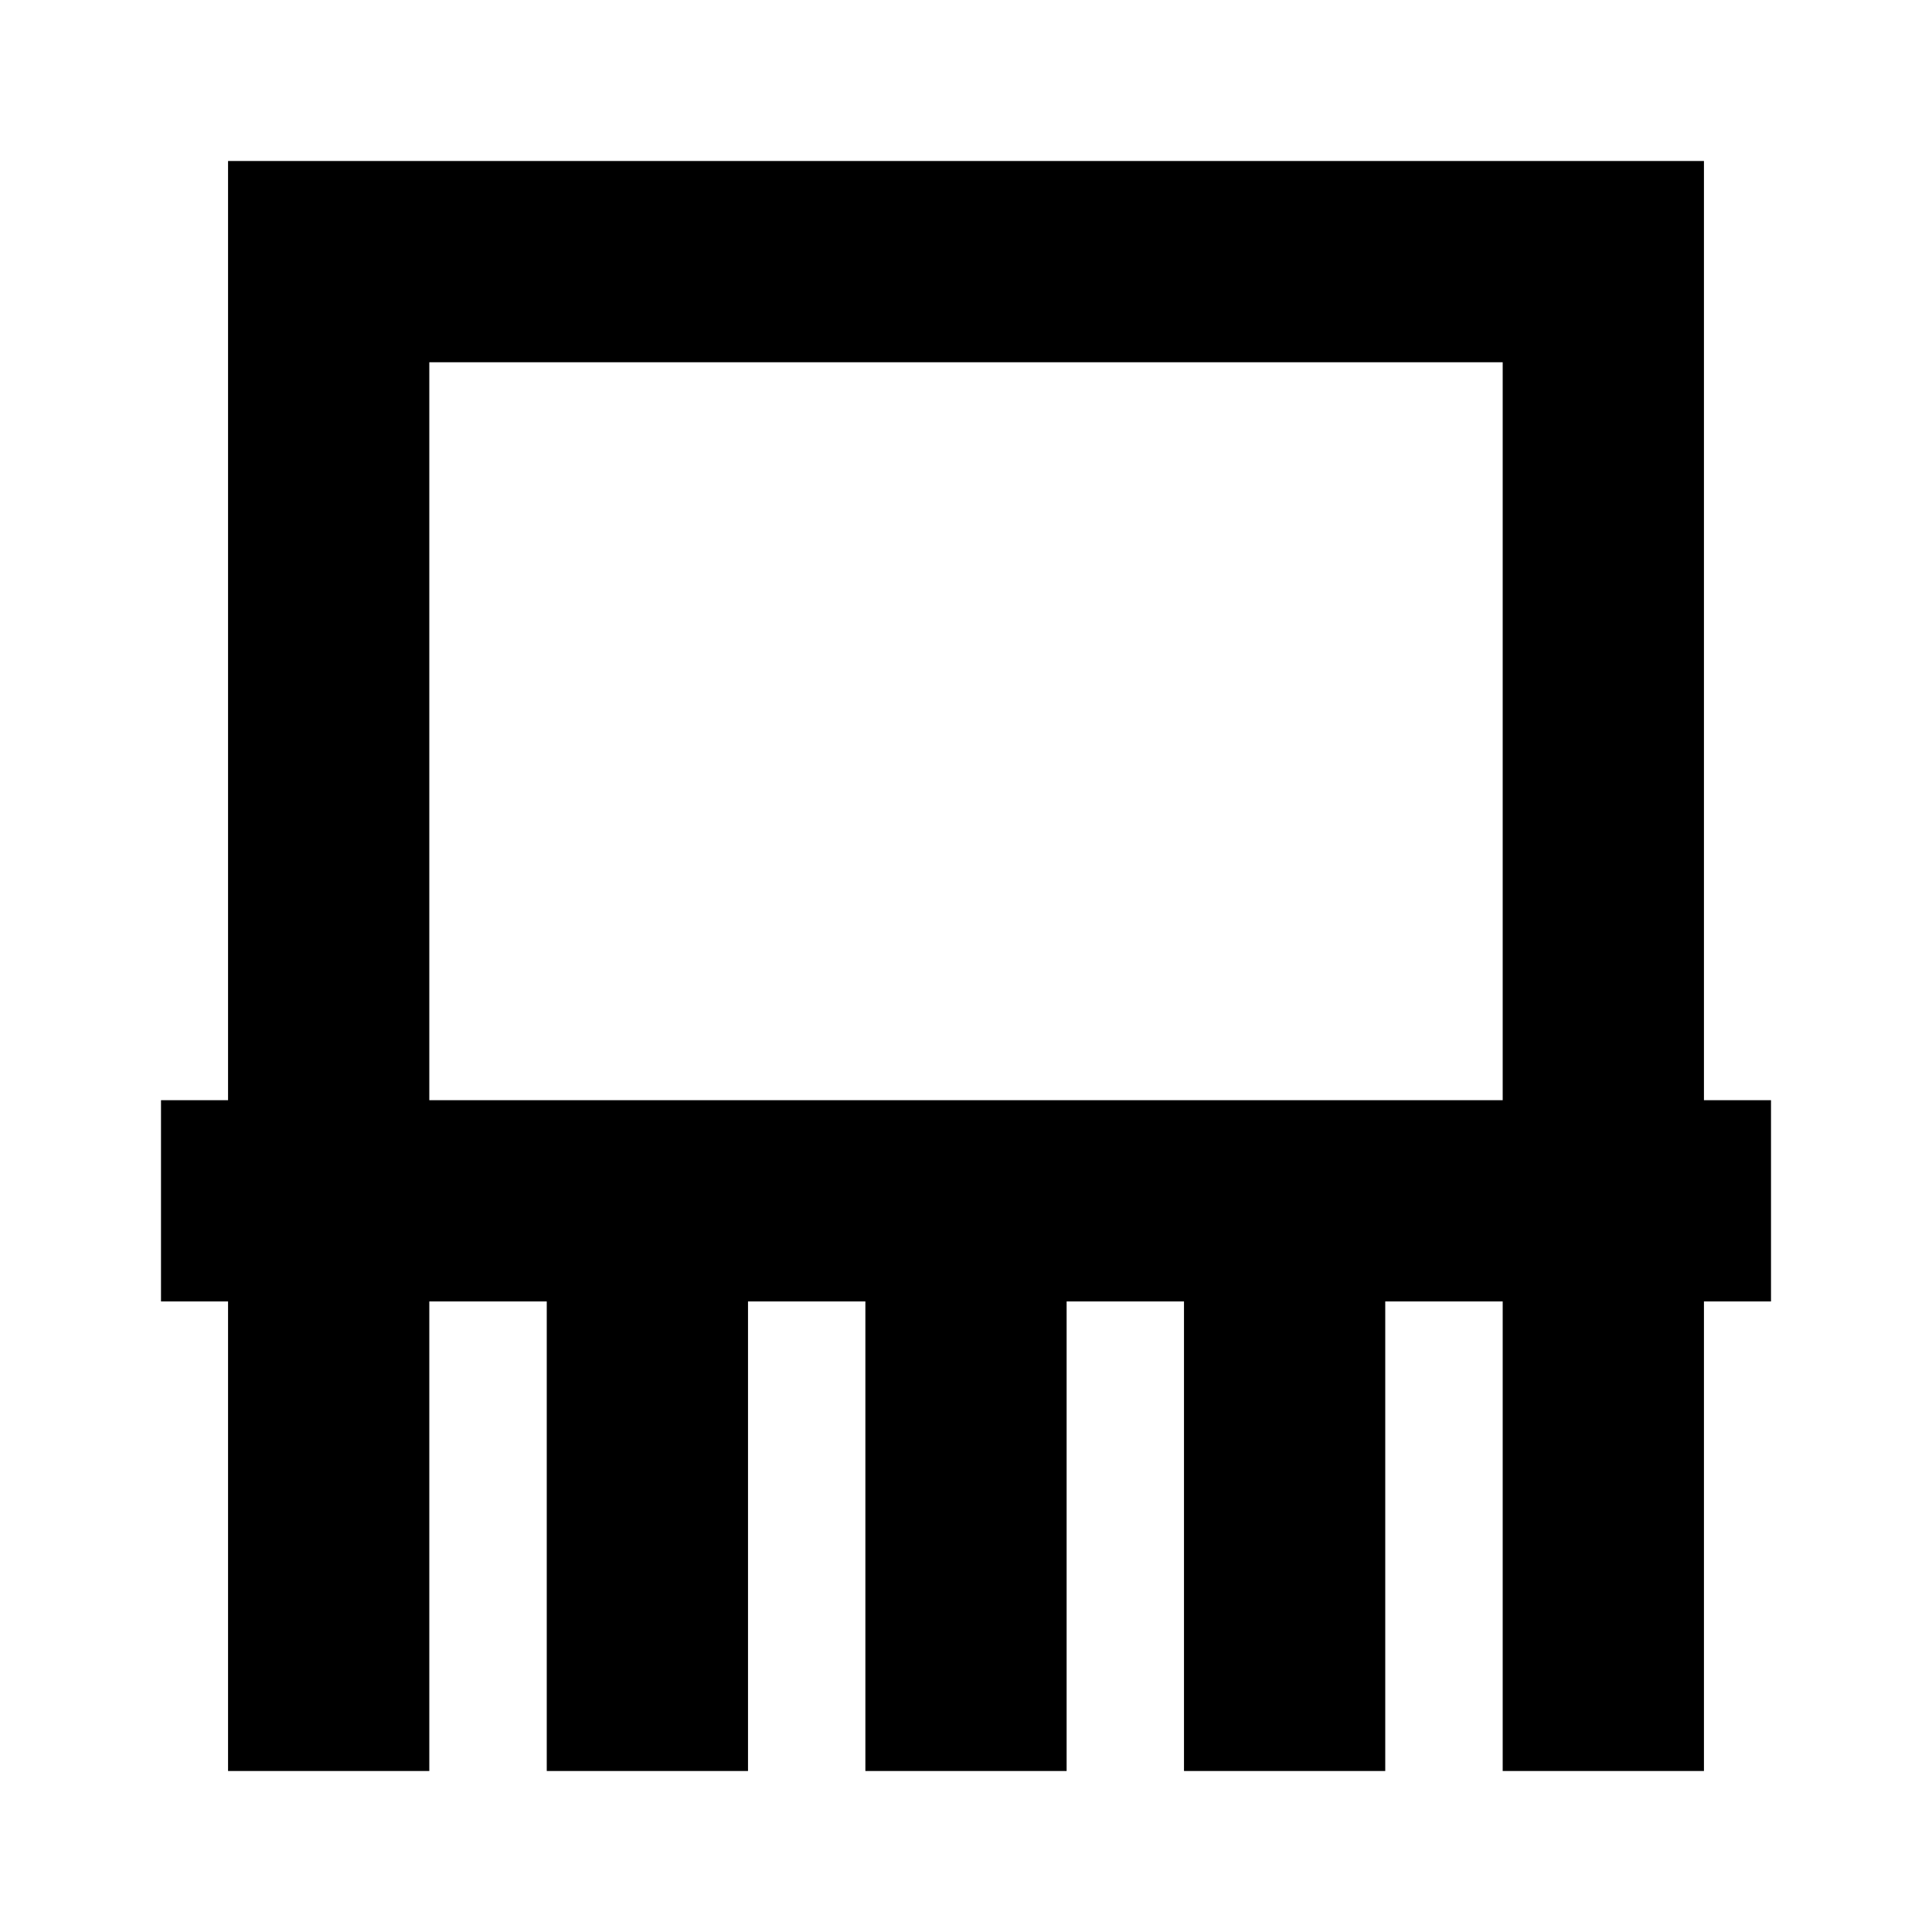
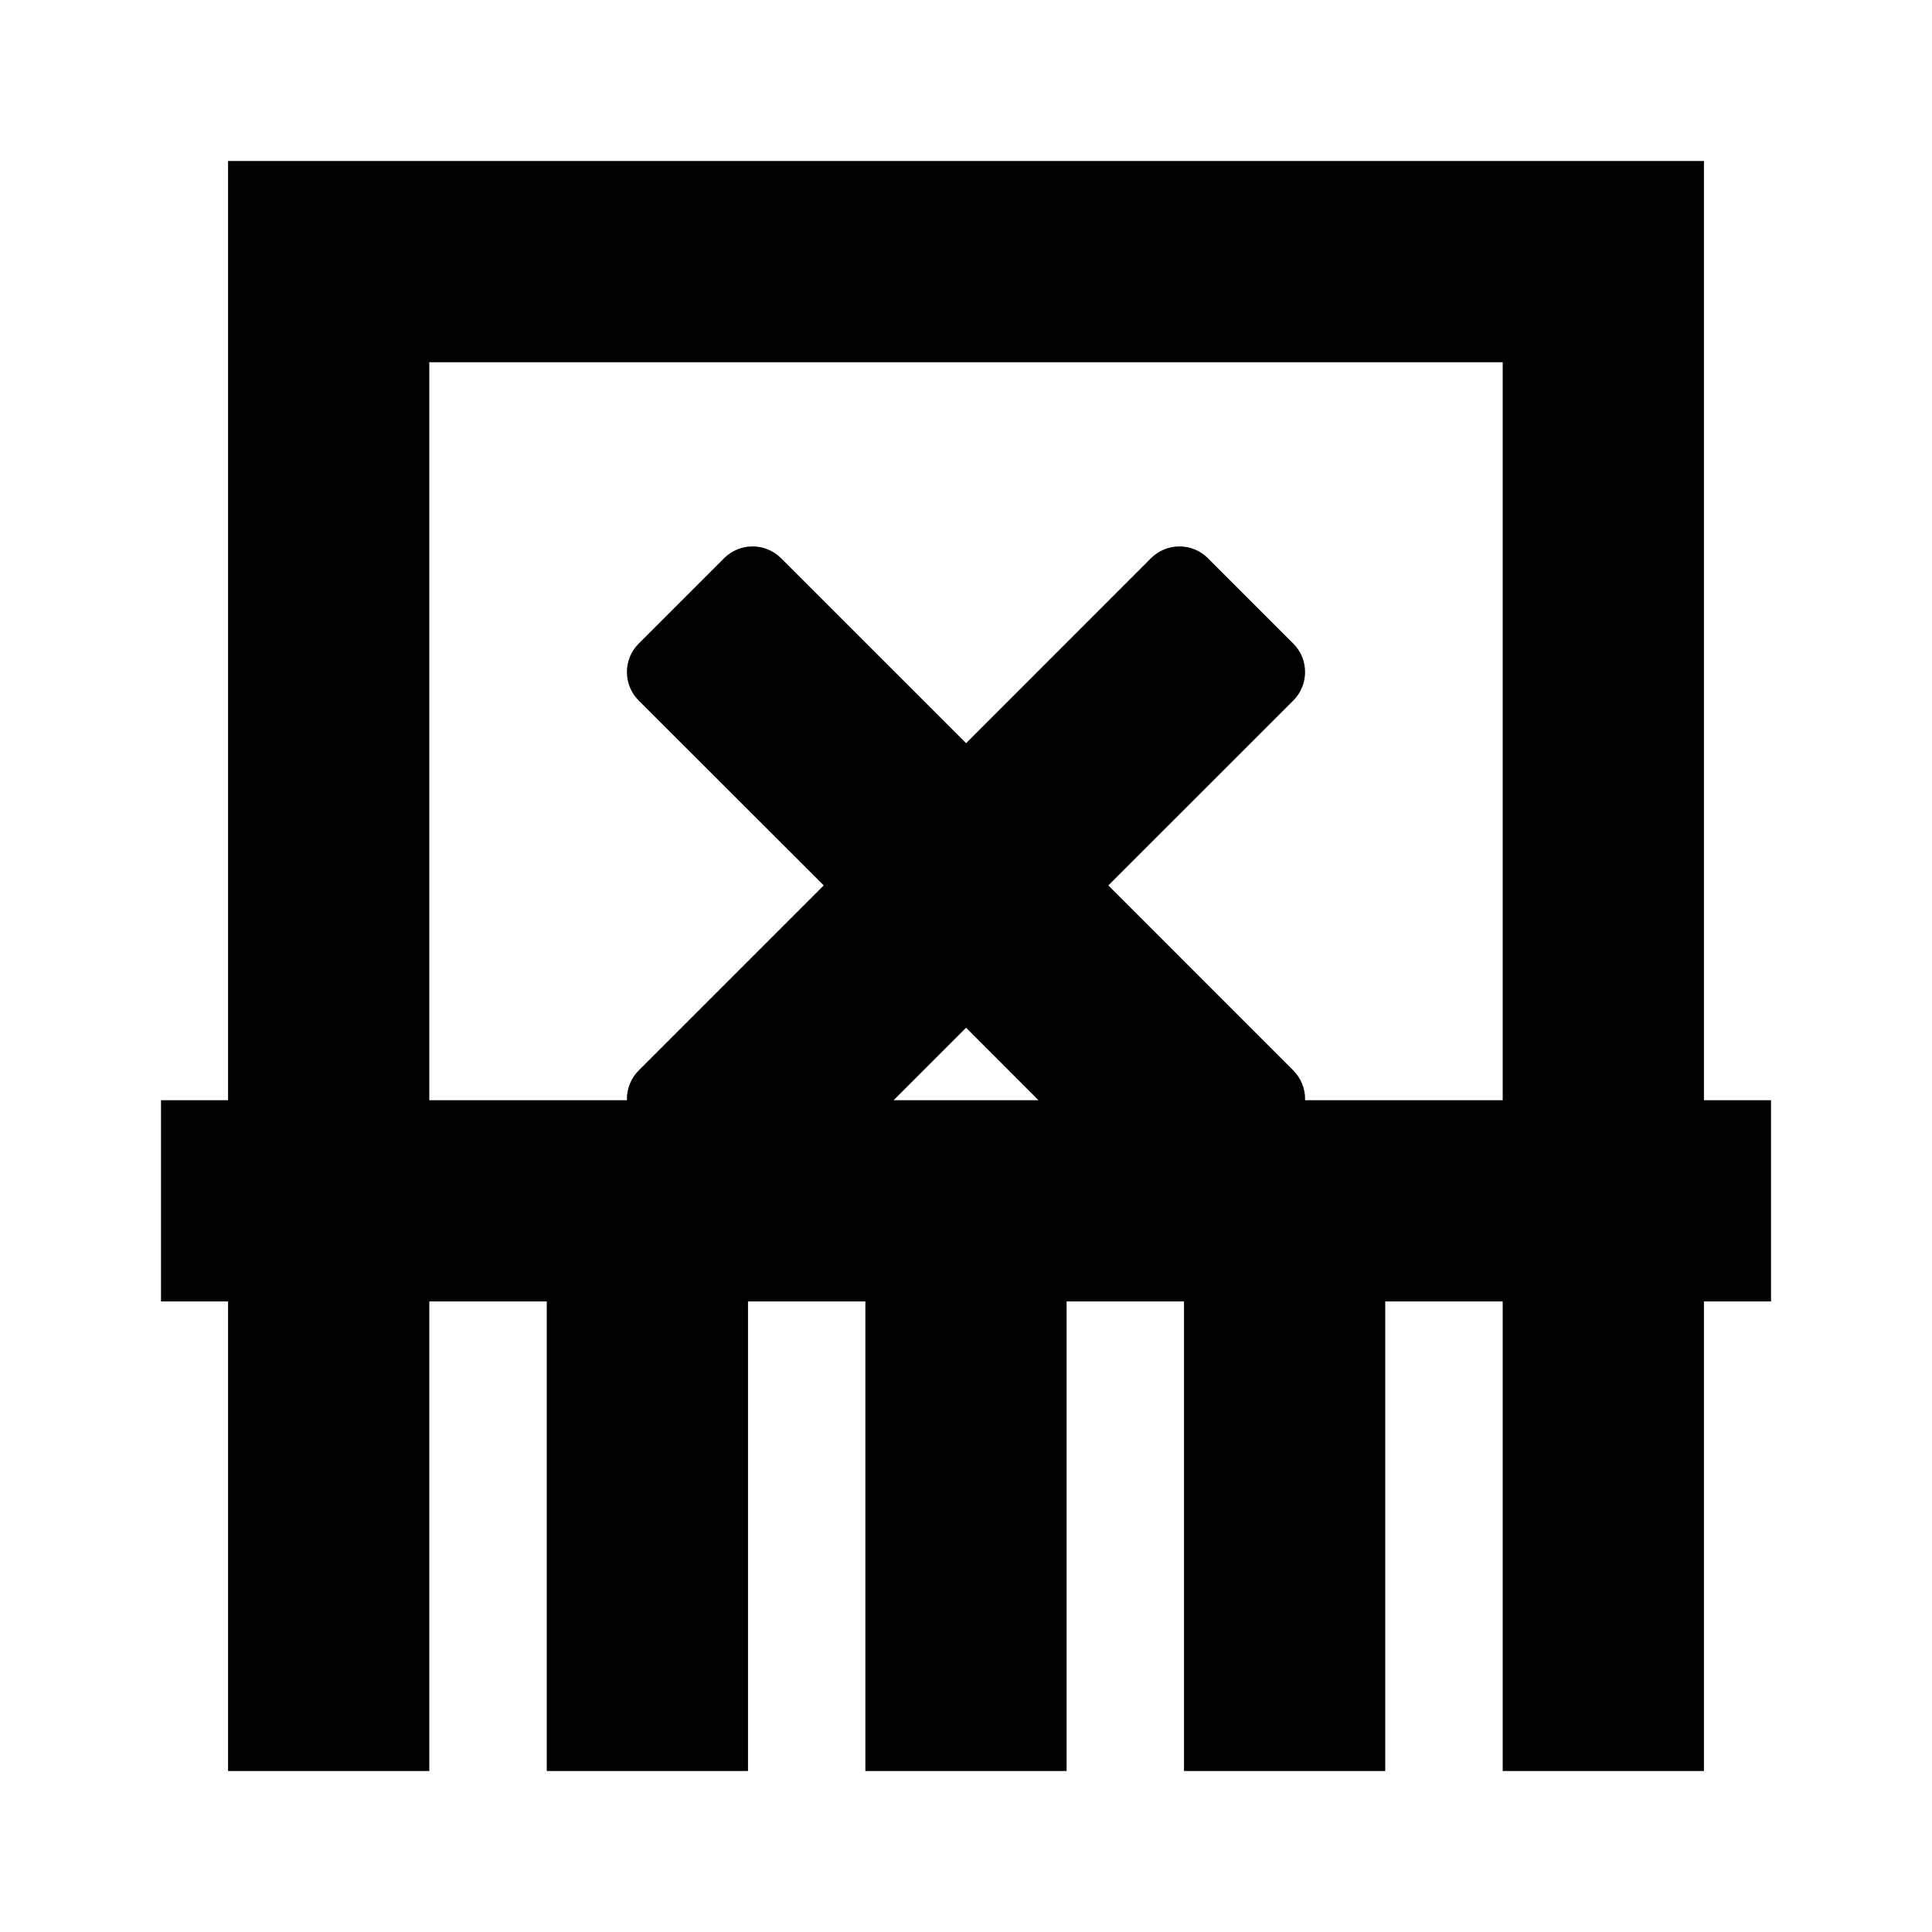
<svg xmlns="http://www.w3.org/2000/svg" width="24px" height="24px" viewBox="0 0 24 24" version="1.1">
-   <g id="Page-4:-Component" stroke="none" stroke-width="1" fill="none" fill-rule="evenodd">
-     <g id="0_1_07_Form-Editor" transform="translate(-714, -750)">
-       <g id="Group-4" transform="translate(676, 519)">
-         <g id="Group" transform="translate(38, 61)">
-           <g id="destroyed" transform="translate(0, 170)">
-             <rect id="box" fill="#D8D8D8" opacity="0" x="0" y="0" width="24" height="24" />
-             <path d="M21.167,2 L21.167,13.667 L22,13.667 L22,16.167 L21.167,16.167 L21.167,22 L18.667,22 L18.667,16.167 L17.208,16.167 L17.208,22 L14.708,22 L14.708,16.167 L13.25,16.167 L13.25,22 L10.75,22 L10.75,16.167 L9.292,16.167 L9.292,22 L6.792,22 L6.792,16.167 L5.333,16.167 L5.333,22 L2.833,22 L2.833,16.167 L2,16.167 L2,13.667 L2.833,13.667 L2.833,2 L21.167,2 Z M18.667,4.5 L5.333,4.5 L5.333,13.667 L18.667,13.667 L18.667,4.5 Z" id="Destroyed" fill="#000000" fill-rule="nonzero" />
-           </g>
-         </g>
-       </g>
+   <g id="table_status/destroyed" stroke="none" stroke-width="1" fill="none" fill-rule="evenodd">
+     <g id="destroyed">
+       <rect id="box" fill="#D8D8D8" opacity="0" x="0" y="0" width="24" height="24" />
+       <path d="M21.167,2 L21.167,13.667 L22,13.667 L22,16.167 L21.167,16.167 L21.167,22 L18.667,22 L18.667,16.167 L17.208,16.167 L17.208,22 L14.708,22 L14.708,16.167 L13.25,16.167 L13.25,22 L10.75,22 L10.75,16.167 L9.292,16.167 L9.292,22 L6.792,22 L6.792,16.167 L5.333,16.167 L5.333,22 L2.833,22 L2.833,16.167 L2,16.167 L2,13.667 L2.833,13.667 L2.833,2 L21.167,2 Z M16.066,7.995 C16.261,8.19 16.261,8.507 16.066,8.702 L13.768,10.999 L16.066,13.298 C16.261,13.493 16.261,13.81 16.066,14.005 L15.005,15.066 C14.81,15.261 14.493,15.261 14.298,15.066 L12.001,12.767 L9.702,15.066 C9.507,15.261 9.19,15.261 8.995,15.066 L7.934,14.005 C7.739,13.81 7.739,13.493 7.934,13.298 L10.233,10.999 L7.934,8.702 C7.739,8.507 7.739,8.19 7.934,7.995 L8.995,6.934 C9.19,6.739 9.507,6.739 9.702,6.934 L12.001,9.232 L14.298,6.934 C14.493,6.739 14.81,6.739 15.005,6.934 L16.066,7.995 Z M18.667,4.5 L5.333,4.5 L5.333,13.667 L18.667,13.667 L18.667,4.5 Z" id="Destroyed" fill="#000000" fill-rule="nonzero" />
    </g>
  </g>
</svg>
